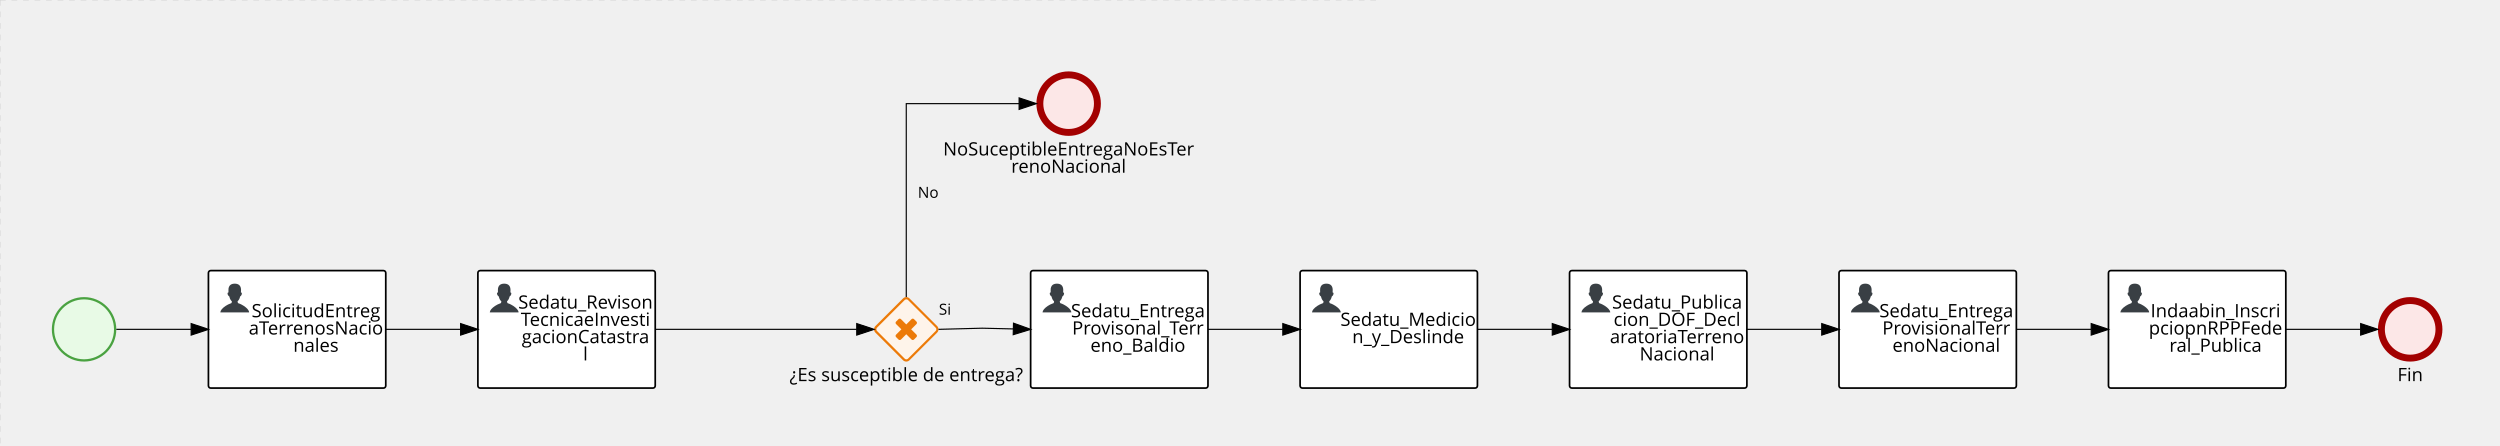
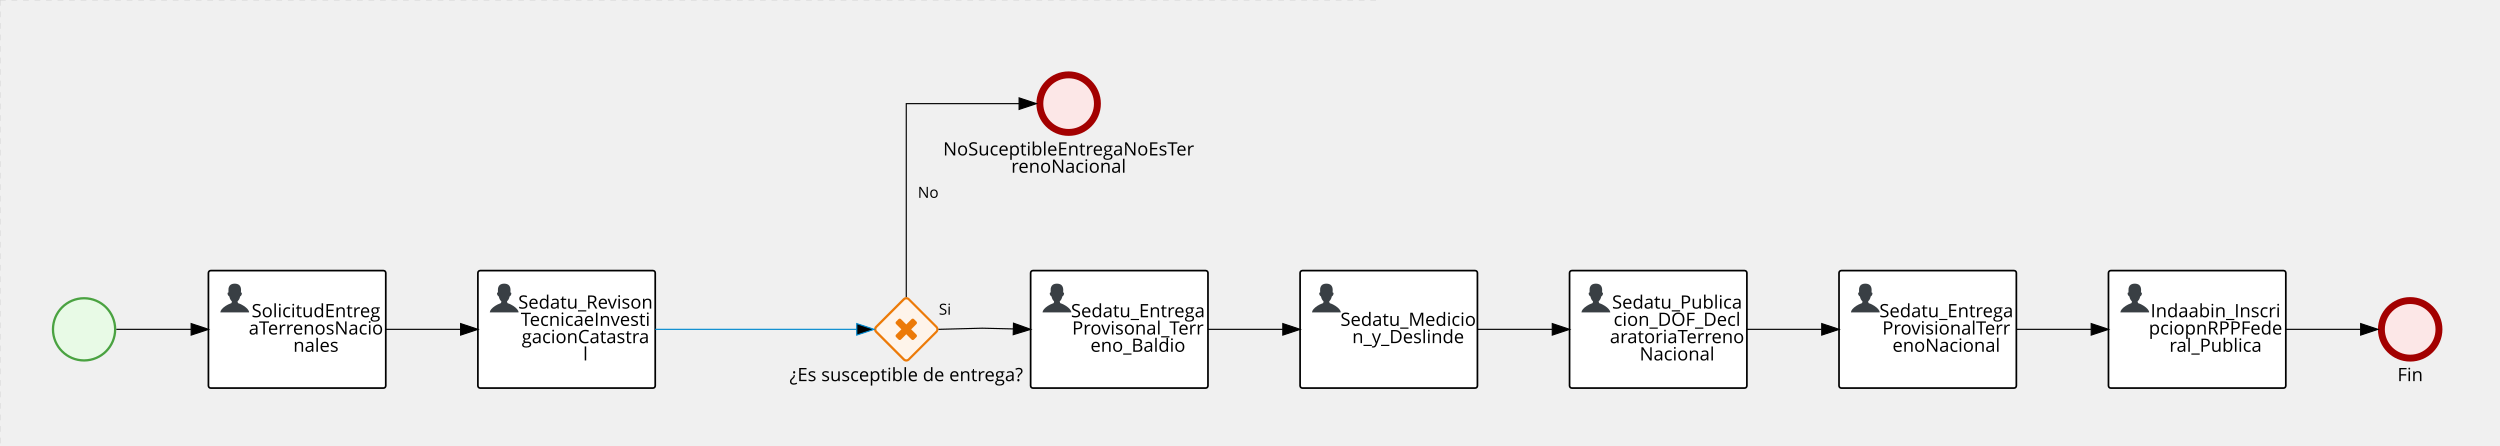
<svg xmlns="http://www.w3.org/2000/svg" version="1.1" width="2171" height="387" viewBox="0 0 2171 387">
  <defs />
  <g transform="matrix(1,0,0,1,0,0)">
    <g>
      <g>
        <g>
          <path fill="none" stroke="#d3d3d3" paint-order="fill stroke markers" d=" M 0 0 L 1200 0" stroke-miterlimit="10" stroke-opacity="0.8" stroke-dasharray="5" />
        </g>
        <g>
          <path fill="none" stroke="#d3d3d3" paint-order="fill stroke markers" d=" M 0 0 L 0 800" stroke-miterlimit="10" stroke-opacity="0.8" stroke-dasharray="5" />
        </g>
      </g>
      <g id="_8FF0A43F-6382-45C9-BA72-5A724DCAC5A2" bpmn2nodeid="_8FF0A43F-6382-45C9-BA72-5A724DCAC5A2" transform="matrix(1,0,0,1,1363,235)">
        <g>
          <path fill="none" stroke="none" />
        </g>
        <g transform="matrix(1,0,0,1,0,0)">
          <path fill="#ffffff" stroke="none" id="_8FF0A43F-6382-45C9-BA72-5A724DCAC5A2?shapeType=BACKGROUND" paint-order="stroke fill markers" d=" M 2 0 L 152 0 L 152 0 A 2 2 0 0 1 154 2 L 154 100 L 154 100 A 2 2 0 0 1 152 102 L 2 102 L 2 102 A 2 2 0 0 1 0 100 L 0 2 L 0 2 A 2 2 0 0 1 2 0 Z" />
        </g>
        <g transform="matrix(1,0,0,1,0,0)">
          <path fill="none" stroke="#000000" id="_8FF0A43F-6382-45C9-BA72-5A724DCAC5A2?shapeType=BORDER&amp;renderType=STROKE" paint-order="fill stroke markers" d=" M 2 0 L 152 0 L 152 0 A 2 2 0 0 1 154 2 L 154 100 L 154 100 A 2 2 0 0 1 152 102 L 2 102 L 2 102 A 2 2 0 0 1 0 100 L 0 2 L 0 2 A 2 2 0 0 1 2 0 Z" stroke-miterlimit="10" stroke-width="1.5" stroke-dasharray="" />
        </g>
        <g>
          <g transform="matrix(0.06,0,0,0.06,9.4,9.4)">
            <g transform="matrix(1,0,0,1,0,0)">
              <path fill="#393f44" stroke="none" id="_8FF0A43F-6382-45C9-BA72-5A724DCAC5A2_task__JrCX__gE2q" paint-order="stroke fill markers" d=" M 0 0 M 16 445.21 C 16 440.869 18.784 431.129 22.001 424.217 C 35.768 394.64 77.283 359.28 129 333.084 C 144.516 325.224 157.347 319.964 167.807 317.174 C 171.932 316.074 175.729 314.414 176.525 313.363 C 178.894 310.234 180.914 302.908 181.727 294.5 L 182.5 286.5 L 178.507 283.455 C 166.303 274.146 154.284 251.678 148.04 226.5 C 145.611 216.707 145.056 215.462 142.984 215.158 C 141.703 214.97 138.083 212.243 134.939 209.099 C 123.233 197.393 116.891 177.376 121.44 166.49 C 123.002 162.751 128.155 159.01 131.75 159.004 C 134.448 159 134.471 158.603 132.914 138.788 C 130.927 113.496 134.279 92.265 143.132 74.076 C 152.232 55.38 167.569 42.882 189.049 36.66 C 210.203 30.532 237.797 30.532 258.951 36.66 C 300.042 48.563 318.958 83.806 314.955 141 C 314.32 150.075 313.624 157.788 313.409 158.14 C 313.194 158.493 314.575 159.073 316.479 159.43 C 328.929 161.766 330.986 177.018 321.496 196.621 C 316.903 206.109 309.357 214.508 304.817 215.185 C 303.023 215.453 302.293 217.146 299.943 226.5 C 296.659 239.567 294.474 245.305 287.948 257.995 C 282.491 268.606 273.035 281.109 268.108 284.229 L 264.871 286.278 L 265.518 292.889 C 266.345 301.33 268.639 309.871 270.877 312.837 C 272.067 314.415 275.002 315.79 280.063 317.139 C 291.069 320.075 303.617 325.274 321 334.102 C 369.815 358.891 410.848 393.758 425.032 422.5 C 429.07 430.682 432 440.232 432 445.21 L 432 448 L 224 448 L 16 448 L 16 445.21 Z" />
            </g>
          </g>
        </g>
        <g transform="matrix(1,0,0,1,4.04,13.68)">
          <g transform="matrix(0.04,0,0,0.04,63.36,69.12)">
            <g transform="matrix(1,0,0,1,0,0)">
              <path fill="none" stroke="none" />
            </g>
            <g transform="matrix(1,0,0,1,0,0)">
              <path fill="none" stroke="none" />
            </g>
          </g>
        </g>
        <g transform="matrix(1,0,0,1,35,21)">
          <text fill="#000000" stroke="none" font-family="Open Sans" font-size="12pt" font-style="normal" font-weight="normal" text-decoration="normal" x="58.355" y="12" text-anchor="middle" dominant-baseline="alphabetic">Sedatu_Publica </text>
          <text fill="#000000" stroke="none" font-family="Open Sans" font-size="12pt" font-style="normal" font-weight="normal" text-decoration="normal" x="58.355" y="27" text-anchor="middle" dominant-baseline="alphabetic"> cion_DOF_Decl </text>
          <text fill="#000000" stroke="none" font-family="Open Sans" font-size="12pt" font-style="normal" font-weight="normal" text-decoration="normal" x="58.355" y="42" text-anchor="middle" dominant-baseline="alphabetic">aratoriaTerreno</text>
          <text fill="#000000" stroke="none" font-family="Open Sans" font-size="12pt" font-style="normal" font-weight="normal" text-decoration="normal" x="58.355" y="57" text-anchor="middle" dominant-baseline="alphabetic">      Nacional      </text>
        </g>
      </g>
      <g id="_F657E1F0-E25D-414C-A22B-355D2860B07C" bpmn2nodeid="_F657E1F0-E25D-414C-A22B-355D2860B07C" transform="matrix(1,0,0,1,900,62)">
        <g>
          <path fill="none" stroke="none" />
        </g>
        <g transform="matrix(0.125,0,0,0.125,0,0)">
          <g transform="matrix(1,0,0,1,0,0)">
            <path fill="#fce7e7" stroke="none" id="_F657E1F0-E25D-414C-A22B-355D2860B07C?shapeType=BACKGROUND" paint-order="stroke fill markers" d=" M 0 0 M 444 224 C 444 263.9 434.2 300.8 414.4 334.5 C 394.7 368.2 368 394.9 334.4 414.5 C 300.8 434.1 263.9 444 224 444 C 184.1 444 147.2 434.2 113.5 414.4 C 79.8 394.7 53.1 368 33.5 334.4 C 13.9 300.8 4 263.9 4 224 C 4 184.1 13.8 147.2 33.6 113.5 C 53.4 79.8 80.1 53.1 113.6 33.5 C 147.1 13.9 184.1 4 224 4 C 263.9 4 300.8 13.8 334.5 33.6 C 368.2 53.4 394.9 80.1 414.5 113.6 C 434.1 147.1 444 184.1 444 224 Z" />
          </g>
          <g>
            <g transform="matrix(1,0,0,1,0,0)">
              <g transform="matrix(1,0,0,1,0,0)">
                <path fill="#a30000" stroke="none" id="_F657E1F0-E25D-414C-A22B-355D2860B07C?shapeType=BORDER&amp;renderType=FILL" paint-order="stroke fill markers" d=" M 0 0 M 224 0 C 100.3 0 0 100.3 0 224 C 0 347.7 100.3 448 224 448 C 347.7 448 448 347.7 448 224 C 448 100.3 347.7 0 224 0 Z M 0 0 M 224 400 C 126.8 400 48 321.2 48 224 C 48 126.8 126.8 48 224 48 C 321.2 48 400 126.8 400 224 C 400 321.2 321.2 400 224 400 Z" />
              </g>
            </g>
          </g>
        </g>
        <g transform="matrix(1,0,0,1,-80.98438,61)">
          <text fill="#000000" stroke="none" font-family="Open Sans" font-size="12pt" font-style="normal" font-weight="normal" text-decoration="normal" x="108.984" y="12" text-anchor="middle" dominant-baseline="alphabetic">NoSuceptibleEntregaNoEsTer</text>
          <text fill="#000000" stroke="none" font-family="Open Sans" font-size="12pt" font-style="normal" font-weight="normal" text-decoration="normal" x="108.984" y="27" text-anchor="middle" dominant-baseline="alphabetic">              renoNacional              </text>
        </g>
      </g>
      <g id="_2652C81C-3B0A-4F57-AE74-74FB26818996" bpmn2nodeid="_2652C81C-3B0A-4F57-AE74-74FB26818996" transform="matrix(1,0,0,1,1831,235)">
        <g>
          <path fill="none" stroke="none" />
        </g>
        <g transform="matrix(1,0,0,1,0,0)">
          <path fill="#ffffff" stroke="none" id="_2652C81C-3B0A-4F57-AE74-74FB26818996?shapeType=BACKGROUND" paint-order="stroke fill markers" d=" M 2 0 L 152 0 L 152 0 A 2 2 0 0 1 154 2 L 154 100 L 154 100 A 2 2 0 0 1 152 102 L 2 102 L 2 102 A 2 2 0 0 1 0 100 L 0 2 L 0 2 A 2 2 0 0 1 2 0 Z" />
        </g>
        <g transform="matrix(1,0,0,1,0,0)">
          <path fill="none" stroke="#000000" id="_2652C81C-3B0A-4F57-AE74-74FB26818996?shapeType=BORDER&amp;renderType=STROKE" paint-order="fill stroke markers" d=" M 2 0 L 152 0 L 152 0 A 2 2 0 0 1 154 2 L 154 100 L 154 100 A 2 2 0 0 1 152 102 L 2 102 L 2 102 A 2 2 0 0 1 0 100 L 0 2 L 0 2 A 2 2 0 0 1 2 0 Z" stroke-miterlimit="10" stroke-width="1.5" stroke-dasharray="" />
        </g>
        <g>
          <g transform="matrix(0.06,0,0,0.06,9.4,9.4)">
            <g transform="matrix(1,0,0,1,0,0)">
              <path fill="#393f44" stroke="none" id="_2652C81C-3B0A-4F57-AE74-74FB26818996_task__JrCX__gE2q" paint-order="stroke fill markers" d=" M 0 0 M 16 445.21 C 16 440.869 18.784 431.129 22.001 424.217 C 35.768 394.64 77.283 359.28 129 333.084 C 144.516 325.224 157.347 319.964 167.807 317.174 C 171.932 316.074 175.729 314.414 176.525 313.363 C 178.894 310.234 180.914 302.908 181.727 294.5 L 182.5 286.5 L 178.507 283.455 C 166.303 274.146 154.284 251.678 148.04 226.5 C 145.611 216.707 145.056 215.462 142.984 215.158 C 141.703 214.97 138.083 212.243 134.939 209.099 C 123.233 197.393 116.891 177.376 121.44 166.49 C 123.002 162.751 128.155 159.01 131.75 159.004 C 134.448 159 134.471 158.603 132.914 138.788 C 130.927 113.496 134.279 92.265 143.132 74.076 C 152.232 55.38 167.569 42.882 189.049 36.66 C 210.203 30.532 237.797 30.532 258.951 36.66 C 300.042 48.563 318.958 83.806 314.955 141 C 314.32 150.075 313.624 157.788 313.409 158.14 C 313.194 158.493 314.575 159.073 316.479 159.43 C 328.929 161.766 330.986 177.018 321.496 196.621 C 316.903 206.109 309.357 214.508 304.817 215.185 C 303.023 215.453 302.293 217.146 299.943 226.5 C 296.659 239.567 294.474 245.305 287.948 257.995 C 282.491 268.606 273.035 281.109 268.108 284.229 L 264.871 286.278 L 265.518 292.889 C 266.345 301.33 268.639 309.871 270.877 312.837 C 272.067 314.415 275.002 315.79 280.063 317.139 C 291.069 320.075 303.617 325.274 321 334.102 C 369.815 358.891 410.848 393.758 425.032 422.5 C 429.07 430.682 432 440.232 432 445.21 L 432 448 L 224 448 L 16 448 L 16 445.21 Z" />
            </g>
          </g>
        </g>
        <g transform="matrix(1,0,0,1,4.04,13.68)">
          <g transform="matrix(0.04,0,0,0.04,63.36,69.12)">
            <g transform="matrix(1,0,0,1,0,0)">
              <path fill="none" stroke="none" />
            </g>
            <g transform="matrix(1,0,0,1,0,0)">
              <path fill="none" stroke="none" />
            </g>
          </g>
        </g>
        <g transform="matrix(1,0,0,1,35,28.5)">
          <text fill="#000000" stroke="none" font-family="Open Sans" font-size="12pt" font-style="normal" font-weight="normal" text-decoration="normal" x="57.965" y="12" text-anchor="middle" dominant-baseline="alphabetic">Indaabin_Inscri </text>
          <text fill="#000000" stroke="none" font-family="Open Sans" font-size="12pt" font-style="normal" font-weight="normal" text-decoration="normal" x="57.965" y="27" text-anchor="middle" dominant-baseline="alphabetic">pciopnRPPFede</text>
          <text fill="#000000" stroke="none" font-family="Open Sans" font-size="12pt" font-style="normal" font-weight="normal" text-decoration="normal" x="57.965" y="42" text-anchor="middle" dominant-baseline="alphabetic">    ral_Publica     </text>
        </g>
      </g>
      <g id="_5F080FB6-3F86-4CF3-AA23-848221DFFB02" bpmn2nodeid="_5F080FB6-3F86-4CF3-AA23-848221DFFB02" transform="matrix(1,0,0,1,2065,258)">
        <g>
          <path fill="none" stroke="none" />
        </g>
        <g transform="matrix(0.125,0,0,0.125,0,0)">
          <g transform="matrix(1,0,0,1,0,0)">
            <path fill="#fce7e7" stroke="none" id="_5F080FB6-3F86-4CF3-AA23-848221DFFB02?shapeType=BACKGROUND" paint-order="stroke fill markers" d=" M 0 0 M 444 224 C 444 263.9 434.2 300.8 414.4 334.5 C 394.7 368.2 368 394.9 334.4 414.5 C 300.8 434.1 263.9 444 224 444 C 184.1 444 147.2 434.2 113.5 414.4 C 79.8 394.7 53.1 368 33.5 334.4 C 13.9 300.8 4 263.9 4 224 C 4 184.1 13.8 147.2 33.6 113.5 C 53.4 79.8 80.1 53.1 113.6 33.5 C 147.1 13.9 184.1 4 224 4 C 263.9 4 300.8 13.8 334.5 33.6 C 368.2 53.4 394.9 80.1 414.5 113.6 C 434.1 147.1 444 184.1 444 224 Z" />
          </g>
          <g>
            <g transform="matrix(1,0,0,1,0,0)">
              <g transform="matrix(1,0,0,1,0,0)">
                <path fill="#a30000" stroke="none" id="_5F080FB6-3F86-4CF3-AA23-848221DFFB02?shapeType=BORDER&amp;renderType=FILL" paint-order="stroke fill markers" d=" M 0 0 M 224 0 C 100.3 0 0 100.3 0 224 C 0 347.7 100.3 448 224 448 C 347.7 448 448 347.7 448 224 C 448 100.3 347.7 0 224 0 Z M 0 0 M 224 400 C 126.8 400 48 321.2 48 224 C 48 126.8 126.8 48 224 48 C 321.2 48 400 126.8 400 224 C 400 321.2 321.2 400 224 400 Z" />
              </g>
            </g>
          </g>
        </g>
        <g transform="matrix(1,0,0,1,16.9375,61)">
          <text fill="#000000" stroke="none" font-family="Open Sans" font-size="12pt" font-style="normal" font-weight="normal" text-decoration="normal" x="11.062" y="12" text-anchor="middle" dominant-baseline="alphabetic">Fin</text>
        </g>
      </g>
      <g id="_A2AA6A26-D961-4B0E-9096-768F3CEE48E3" bpmn2nodeid="_A2AA6A26-D961-4B0E-9096-768F3CEE48E3" transform="matrix(1,0,0,1,415,235)">
        <g>
          <path fill="none" stroke="none" />
        </g>
        <g transform="matrix(1,0,0,1,0,0)">
          <path fill="#ffffff" stroke="none" id="_A2AA6A26-D961-4B0E-9096-768F3CEE48E3?shapeType=BACKGROUND" paint-order="stroke fill markers" d=" M 2 0 L 152 0 L 152 0 A 2 2 0 0 1 154 2 L 154 100 L 154 100 A 2 2 0 0 1 152 102 L 2 102 L 2 102 A 2 2 0 0 1 0 100 L 0 2 L 0 2 A 2 2 0 0 1 2 0 Z" />
        </g>
        <g transform="matrix(1,0,0,1,0,0)">
          <path fill="none" stroke="#000000" id="_A2AA6A26-D961-4B0E-9096-768F3CEE48E3?shapeType=BORDER&amp;renderType=STROKE" paint-order="fill stroke markers" d=" M 2 0 L 152 0 L 152 0 A 2 2 0 0 1 154 2 L 154 100 L 154 100 A 2 2 0 0 1 152 102 L 2 102 L 2 102 A 2 2 0 0 1 0 100 L 0 2 L 0 2 A 2 2 0 0 1 2 0 Z" stroke-miterlimit="10" stroke-width="1.5" stroke-dasharray="" />
        </g>
        <g>
          <g transform="matrix(0.06,0,0,0.06,9.4,9.4)">
            <g transform="matrix(1,0,0,1,0,0)">
              <path fill="#393f44" stroke="none" id="_A2AA6A26-D961-4B0E-9096-768F3CEE48E3_task__JrCX__gE2q" paint-order="stroke fill markers" d=" M 0 0 M 16 445.21 C 16 440.869 18.784 431.129 22.001 424.217 C 35.768 394.64 77.283 359.28 129 333.084 C 144.516 325.224 157.347 319.964 167.807 317.174 C 171.932 316.074 175.729 314.414 176.525 313.363 C 178.894 310.234 180.914 302.908 181.727 294.5 L 182.5 286.5 L 178.507 283.455 C 166.303 274.146 154.284 251.678 148.04 226.5 C 145.611 216.707 145.056 215.462 142.984 215.158 C 141.703 214.97 138.083 212.243 134.939 209.099 C 123.233 197.393 116.891 177.376 121.44 166.49 C 123.002 162.751 128.155 159.01 131.75 159.004 C 134.448 159 134.471 158.603 132.914 138.788 C 130.927 113.496 134.279 92.265 143.132 74.076 C 152.232 55.38 167.569 42.882 189.049 36.66 C 210.203 30.532 237.797 30.532 258.951 36.66 C 300.042 48.563 318.958 83.806 314.955 141 C 314.32 150.075 313.624 157.788 313.409 158.14 C 313.194 158.493 314.575 159.073 316.479 159.43 C 328.929 161.766 330.986 177.018 321.496 196.621 C 316.903 206.109 309.357 214.508 304.817 215.185 C 303.023 215.453 302.293 217.146 299.943 226.5 C 296.659 239.567 294.474 245.305 287.948 257.995 C 282.491 268.606 273.035 281.109 268.108 284.229 L 264.871 286.278 L 265.518 292.889 C 266.345 301.33 268.639 309.871 270.877 312.837 C 272.067 314.415 275.002 315.79 280.063 317.139 C 291.069 320.075 303.617 325.274 321 334.102 C 369.815 358.891 410.848 393.758 425.032 422.5 C 429.07 430.682 432 440.232 432 445.21 L 432 448 L 224 448 L 16 448 L 16 445.21 Z" />
            </g>
          </g>
        </g>
        <g transform="matrix(1,0,0,1,4.04,13.68)">
          <g transform="matrix(0.04,0,0,0.04,63.36,69.12)">
            <g transform="matrix(1,0,0,1,0,0)">
              <path fill="none" stroke="none" />
            </g>
            <g transform="matrix(1,0,0,1,0,0)">
              <path fill="none" stroke="none" />
            </g>
          </g>
        </g>
        <g transform="matrix(1,0,0,1,35,21)">
          <text fill="#000000" stroke="none" font-family="Open Sans" font-size="12pt" font-style="normal" font-weight="normal" text-decoration="normal" x="58.414" y="12" text-anchor="middle" dominant-baseline="alphabetic">Sedatu_Revison</text>
          <text fill="#000000" stroke="none" font-family="Open Sans" font-size="12pt" font-style="normal" font-weight="normal" text-decoration="normal" x="58.414" y="27" text-anchor="middle" dominant-baseline="alphabetic">TecnicaeInvesti </text>
          <text fill="#000000" stroke="none" font-family="Open Sans" font-size="12pt" font-style="normal" font-weight="normal" text-decoration="normal" x="58.414" y="42" text-anchor="middle" dominant-baseline="alphabetic">gacionCatastra </text>
          <text fill="#000000" stroke="none" font-family="Open Sans" font-size="12pt" font-style="normal" font-weight="normal" text-decoration="normal" x="58.414" y="57" text-anchor="middle" dominant-baseline="alphabetic">             l              </text>
        </g>
      </g>
      <g id="_B5F4F070-4E8F-462E-9679-84021734B52C" bpmn2nodeid="_B5F4F070-4E8F-462E-9679-84021734B52C" transform="matrix(1,0,0,1,895,235)">
        <g>
          <path fill="none" stroke="none" />
        </g>
        <g transform="matrix(1,0,0,1,0,0)">
          <path fill="#ffffff" stroke="none" id="_B5F4F070-4E8F-462E-9679-84021734B52C?shapeType=BACKGROUND" paint-order="stroke fill markers" d=" M 2 0 L 152 0 L 152 0 A 2 2 0 0 1 154 2 L 154 100 L 154 100 A 2 2 0 0 1 152 102 L 2 102 L 2 102 A 2 2 0 0 1 0 100 L 0 2 L 0 2 A 2 2 0 0 1 2 0 Z" />
        </g>
        <g transform="matrix(1,0,0,1,0,0)">
          <path fill="none" stroke="#000000" id="_B5F4F070-4E8F-462E-9679-84021734B52C?shapeType=BORDER&amp;renderType=STROKE" paint-order="fill stroke markers" d=" M 2 0 L 152 0 L 152 0 A 2 2 0 0 1 154 2 L 154 100 L 154 100 A 2 2 0 0 1 152 102 L 2 102 L 2 102 A 2 2 0 0 1 0 100 L 0 2 L 0 2 A 2 2 0 0 1 2 0 Z" stroke-miterlimit="10" stroke-width="1.5" stroke-dasharray="" />
        </g>
        <g>
          <g transform="matrix(0.06,0,0,0.06,9.4,9.4)">
            <g transform="matrix(1,0,0,1,0,0)">
              <path fill="#393f44" stroke="none" id="_B5F4F070-4E8F-462E-9679-84021734B52C_task__JrCX__gE2q" paint-order="stroke fill markers" d=" M 0 0 M 16 445.21 C 16 440.869 18.784 431.129 22.001 424.217 C 35.768 394.64 77.283 359.28 129 333.084 C 144.516 325.224 157.347 319.964 167.807 317.174 C 171.932 316.074 175.729 314.414 176.525 313.363 C 178.894 310.234 180.914 302.908 181.727 294.5 L 182.5 286.5 L 178.507 283.455 C 166.303 274.146 154.284 251.678 148.04 226.5 C 145.611 216.707 145.056 215.462 142.984 215.158 C 141.703 214.97 138.083 212.243 134.939 209.099 C 123.233 197.393 116.891 177.376 121.44 166.49 C 123.002 162.751 128.155 159.01 131.75 159.004 C 134.448 159 134.471 158.603 132.914 138.788 C 130.927 113.496 134.279 92.265 143.132 74.076 C 152.232 55.38 167.569 42.882 189.049 36.66 C 210.203 30.532 237.797 30.532 258.951 36.66 C 300.042 48.563 318.958 83.806 314.955 141 C 314.32 150.075 313.624 157.788 313.409 158.14 C 313.194 158.493 314.575 159.073 316.479 159.43 C 328.929 161.766 330.986 177.018 321.496 196.621 C 316.903 206.109 309.357 214.508 304.817 215.185 C 303.023 215.453 302.293 217.146 299.943 226.5 C 296.659 239.567 294.474 245.305 287.948 257.995 C 282.491 268.606 273.035 281.109 268.108 284.229 L 264.871 286.278 L 265.518 292.889 C 266.345 301.33 268.639 309.871 270.877 312.837 C 272.067 314.415 275.002 315.79 280.063 317.139 C 291.069 320.075 303.617 325.274 321 334.102 C 369.815 358.891 410.848 393.758 425.032 422.5 C 429.07 430.682 432 440.232 432 445.21 L 432 448 L 224 448 L 16 448 L 16 445.21 Z" />
            </g>
          </g>
        </g>
        <g transform="matrix(1,0,0,1,4.04,13.68)">
          <g transform="matrix(0.04,0,0,0.04,63.36,69.12)">
            <g transform="matrix(1,0,0,1,0,0)">
              <path fill="none" stroke="none" />
            </g>
            <g transform="matrix(1,0,0,1,0,0)">
              <path fill="none" stroke="none" />
            </g>
          </g>
        </g>
        <g transform="matrix(1,0,0,1,35,28.5)">
          <text fill="#000000" stroke="none" font-family="Open Sans" font-size="12pt" font-style="normal" font-weight="normal" text-decoration="normal" x="58.16" y="12" text-anchor="middle" dominant-baseline="alphabetic">Sedatu_Entrega</text>
          <text fill="#000000" stroke="none" font-family="Open Sans" font-size="12pt" font-style="normal" font-weight="normal" text-decoration="normal" x="58.16" y="27" text-anchor="middle" dominant-baseline="alphabetic">Provisonal_Terr</text>
          <text fill="#000000" stroke="none" font-family="Open Sans" font-size="12pt" font-style="normal" font-weight="normal" text-decoration="normal" x="58.16" y="42" text-anchor="middle" dominant-baseline="alphabetic">    eno_Baldio    </text>
        </g>
      </g>
      <g id="_BD1D2AF8-A295-4450-887F-DDDDDC207F2A" bpmn2nodeid="_BD1D2AF8-A295-4450-887F-DDDDDC207F2A" transform="matrix(1,0,0,1,45,258)">
        <g>
          <path fill="none" stroke="none" />
        </g>
        <g transform="matrix(0.125,0,0,0.125,0,0)">
          <g transform="matrix(1,0,0,1,0,0)">
            <path fill="#e8fae6" stroke="none" id="_BD1D2AF8-A295-4450-887F-DDDDDC207F2A?shapeType=BACKGROUND" paint-order="stroke fill markers" d=" M 0 0 M 444 224 C 444 263.9 434.2 300.8 414.4 334.5 C 394.7 368.2 368 394.9 334.4 414.5 C 300.8 434.1 263.9 444 224 444 C 184.1 444 147.2 434.2 113.5 414.4 C 79.8 394.7 53.1 368 33.5 334.4 C 13.9 300.8 4 263.9 4 224 C 4 184.1 13.8 147.2 33.6 113.5 C 53.4 79.8 80.1 53.1 113.6 33.5 C 147.1 13.9 184.1 4 224 4 C 263.9 4 300.8 13.8 334.5 33.6 C 368.2 53.4 394.9 80.1 414.5 113.6 C 434.1 147.1 444 184.1 444 224 Z" />
          </g>
          <g>
            <g transform="matrix(1,0,0,1,0,0)">
              <g transform="matrix(1,0,0,1,0,0)">
                <path fill="#4aa241" stroke="none" id="_BD1D2AF8-A295-4450-887F-DDDDDC207F2A?shapeType=BORDER&amp;renderType=FILL" paint-order="stroke fill markers" d=" M 0 0 M 224 0 C 100.3 0 0 100.3 0 224 C 0 347.7 100.3 448 224 448 C 347.7 448 448 347.7 448 224 C 448 100.3 347.7 0 224 0 Z M 0 0 M 224 432 C 109.1 432 16 338.9 16 224 C 16 109.1 109.1 16 224 16 C 338.9 16 432 109.1 432 224 C 432 338.9 338.9 432 224 432 Z" />
              </g>
            </g>
          </g>
        </g>
        <g transform="matrix(1,0,0,1,28,61)" />
      </g>
      <g id="_E7CACB29-BD10-435C-A16A-18ADB375356E" bpmn2nodeid="_E7CACB29-BD10-435C-A16A-18ADB375356E" transform="matrix(1,0,0,1,1129,235)">
        <g>
          <path fill="none" stroke="none" />
        </g>
        <g transform="matrix(1,0,0,1,0,0)">
          <path fill="#ffffff" stroke="none" id="_E7CACB29-BD10-435C-A16A-18ADB375356E?shapeType=BACKGROUND" paint-order="stroke fill markers" d=" M 2 0 L 152 0 L 152 0 A 2 2 0 0 1 154 2 L 154 100 L 154 100 A 2 2 0 0 1 152 102 L 2 102 L 2 102 A 2 2 0 0 1 0 100 L 0 2 L 0 2 A 2 2 0 0 1 2 0 Z" />
        </g>
        <g transform="matrix(1,0,0,1,0,0)">
          <path fill="none" stroke="#000000" id="_E7CACB29-BD10-435C-A16A-18ADB375356E?shapeType=BORDER&amp;renderType=STROKE" paint-order="fill stroke markers" d=" M 2 0 L 152 0 L 152 0 A 2 2 0 0 1 154 2 L 154 100 L 154 100 A 2 2 0 0 1 152 102 L 2 102 L 2 102 A 2 2 0 0 1 0 100 L 0 2 L 0 2 A 2 2 0 0 1 2 0 Z" stroke-miterlimit="10" stroke-width="1.5" stroke-dasharray="" />
        </g>
        <g>
          <g transform="matrix(0.06,0,0,0.06,9.4,9.4)">
            <g transform="matrix(1,0,0,1,0,0)">
              <path fill="#393f44" stroke="none" id="_E7CACB29-BD10-435C-A16A-18ADB375356E_task__JrCX__gE2q" paint-order="stroke fill markers" d=" M 0 0 M 16 445.21 C 16 440.869 18.784 431.129 22.001 424.217 C 35.768 394.64 77.283 359.28 129 333.084 C 144.516 325.224 157.347 319.964 167.807 317.174 C 171.932 316.074 175.729 314.414 176.525 313.363 C 178.894 310.234 180.914 302.908 181.727 294.5 L 182.5 286.5 L 178.507 283.455 C 166.303 274.146 154.284 251.678 148.04 226.5 C 145.611 216.707 145.056 215.462 142.984 215.158 C 141.703 214.97 138.083 212.243 134.939 209.099 C 123.233 197.393 116.891 177.376 121.44 166.49 C 123.002 162.751 128.155 159.01 131.75 159.004 C 134.448 159 134.471 158.603 132.914 138.788 C 130.927 113.496 134.279 92.265 143.132 74.076 C 152.232 55.38 167.569 42.882 189.049 36.66 C 210.203 30.532 237.797 30.532 258.951 36.66 C 300.042 48.563 318.958 83.806 314.955 141 C 314.32 150.075 313.624 157.788 313.409 158.14 C 313.194 158.493 314.575 159.073 316.479 159.43 C 328.929 161.766 330.986 177.018 321.496 196.621 C 316.903 206.109 309.357 214.508 304.817 215.185 C 303.023 215.453 302.293 217.146 299.943 226.5 C 296.659 239.567 294.474 245.305 287.948 257.995 C 282.491 268.606 273.035 281.109 268.108 284.229 L 264.871 286.278 L 265.518 292.889 C 266.345 301.33 268.639 309.871 270.877 312.837 C 272.067 314.415 275.002 315.79 280.063 317.139 C 291.069 320.075 303.617 325.274 321 334.102 C 369.815 358.891 410.848 393.758 425.032 422.5 C 429.07 430.682 432 440.232 432 445.21 L 432 448 L 224 448 L 16 448 L 16 445.21 Z" />
            </g>
          </g>
        </g>
        <g transform="matrix(1,0,0,1,4.04,13.68)">
          <g transform="matrix(0.04,0,0,0.04,63.36,69.12)">
            <g transform="matrix(1,0,0,1,0,0)">
              <path fill="none" stroke="none" />
            </g>
            <g transform="matrix(1,0,0,1,0,0)">
              <path fill="none" stroke="none" />
            </g>
          </g>
        </g>
        <g transform="matrix(1,0,0,1,35,36)">
          <text fill="#000000" stroke="none" font-family="Open Sans" font-size="12pt" font-style="normal" font-weight="normal" text-decoration="normal" x="58.852" y="12" text-anchor="middle" dominant-baseline="alphabetic">Sedatu_Medicio</text>
          <text fill="#000000" stroke="none" font-family="Open Sans" font-size="12pt" font-style="normal" font-weight="normal" text-decoration="normal" x="58.852" y="27" text-anchor="middle" dominant-baseline="alphabetic">  n_y_Deslinde   </text>
        </g>
      </g>
      <g id="_46555990-BA23-4DF4-93FD-519519213578" bpmn2nodeid="_46555990-BA23-4DF4-93FD-519519213578" transform="matrix(1,0,0,1,1597,235)">
        <g>
          <path fill="none" stroke="none" />
        </g>
        <g transform="matrix(1,0,0,1,0,0)">
          <path fill="#ffffff" stroke="none" id="_46555990-BA23-4DF4-93FD-519519213578?shapeType=BACKGROUND" paint-order="stroke fill markers" d=" M 2 0 L 152 0 L 152 0 A 2 2 0 0 1 154 2 L 154 100 L 154 100 A 2 2 0 0 1 152 102 L 2 102 L 2 102 A 2 2 0 0 1 0 100 L 0 2 L 0 2 A 2 2 0 0 1 2 0 Z" />
        </g>
        <g transform="matrix(1,0,0,1,0,0)">
          <path fill="none" stroke="#000000" id="_46555990-BA23-4DF4-93FD-519519213578?shapeType=BORDER&amp;renderType=STROKE" paint-order="fill stroke markers" d=" M 2 0 L 152 0 L 152 0 A 2 2 0 0 1 154 2 L 154 100 L 154 100 A 2 2 0 0 1 152 102 L 2 102 L 2 102 A 2 2 0 0 1 0 100 L 0 2 L 0 2 A 2 2 0 0 1 2 0 Z" stroke-miterlimit="10" stroke-width="1.5" stroke-dasharray="" />
        </g>
        <g>
          <g transform="matrix(0.06,0,0,0.06,9.4,9.4)">
            <g transform="matrix(1,0,0,1,0,0)">
              <path fill="#393f44" stroke="none" id="_46555990-BA23-4DF4-93FD-519519213578_task__JrCX__gE2q" paint-order="stroke fill markers" d=" M 0 0 M 16 445.21 C 16 440.869 18.784 431.129 22.001 424.217 C 35.768 394.64 77.283 359.28 129 333.084 C 144.516 325.224 157.347 319.964 167.807 317.174 C 171.932 316.074 175.729 314.414 176.525 313.363 C 178.894 310.234 180.914 302.908 181.727 294.5 L 182.5 286.5 L 178.507 283.455 C 166.303 274.146 154.284 251.678 148.04 226.5 C 145.611 216.707 145.056 215.462 142.984 215.158 C 141.703 214.97 138.083 212.243 134.939 209.099 C 123.233 197.393 116.891 177.376 121.44 166.49 C 123.002 162.751 128.155 159.01 131.75 159.004 C 134.448 159 134.471 158.603 132.914 138.788 C 130.927 113.496 134.279 92.265 143.132 74.076 C 152.232 55.38 167.569 42.882 189.049 36.66 C 210.203 30.532 237.797 30.532 258.951 36.66 C 300.042 48.563 318.958 83.806 314.955 141 C 314.32 150.075 313.624 157.788 313.409 158.14 C 313.194 158.493 314.575 159.073 316.479 159.43 C 328.929 161.766 330.986 177.018 321.496 196.621 C 316.903 206.109 309.357 214.508 304.817 215.185 C 303.023 215.453 302.293 217.146 299.943 226.5 C 296.659 239.567 294.474 245.305 287.948 257.995 C 282.491 268.606 273.035 281.109 268.108 284.229 L 264.871 286.278 L 265.518 292.889 C 266.345 301.33 268.639 309.871 270.877 312.837 C 272.067 314.415 275.002 315.79 280.063 317.139 C 291.069 320.075 303.617 325.274 321 334.102 C 369.815 358.891 410.848 393.758 425.032 422.5 C 429.07 430.682 432 440.232 432 445.21 L 432 448 L 224 448 L 16 448 L 16 445.21 Z" />
            </g>
          </g>
        </g>
        <g transform="matrix(1,0,0,1,4.04,13.68)">
          <g transform="matrix(0.04,0,0,0.04,63.36,69.12)">
            <g transform="matrix(1,0,0,1,0,0)">
              <path fill="none" stroke="none" />
            </g>
            <g transform="matrix(1,0,0,1,0,0)">
              <path fill="none" stroke="none" />
            </g>
          </g>
        </g>
        <g transform="matrix(1,0,0,1,35,28.5)">
          <text fill="#000000" stroke="none" font-family="Open Sans" font-size="12pt" font-style="normal" font-weight="normal" text-decoration="normal" x="58.16" y="12" text-anchor="middle" dominant-baseline="alphabetic">Sedatu_Entrega</text>
          <text fill="#000000" stroke="none" font-family="Open Sans" font-size="12pt" font-style="normal" font-weight="normal" text-decoration="normal" x="58.16" y="27" text-anchor="middle" dominant-baseline="alphabetic">ProvisionalTerr </text>
          <text fill="#000000" stroke="none" font-family="Open Sans" font-size="12pt" font-style="normal" font-weight="normal" text-decoration="normal" x="58.16" y="42" text-anchor="middle" dominant-baseline="alphabetic">  enoNacional   </text>
        </g>
      </g>
      <g id="_C1A7E222-AB9D-4696-9E21-A1FD12459640" bpmn2nodeid="_C1A7E222-AB9D-4696-9E21-A1FD12459640" transform="matrix(1,0,0,1,181,235)">
        <g>
          <path fill="none" stroke="none" />
        </g>
        <g transform="matrix(1,0,0,1,0,0)">
          <path fill="#ffffff" stroke="none" id="_C1A7E222-AB9D-4696-9E21-A1FD12459640?shapeType=BACKGROUND" paint-order="stroke fill markers" d=" M 2 0 L 152 0 L 152 0 A 2 2 0 0 1 154 2 L 154 100 L 154 100 A 2 2 0 0 1 152 102 L 2 102 L 2 102 A 2 2 0 0 1 0 100 L 0 2 L 0 2 A 2 2 0 0 1 2 0 Z" />
        </g>
        <g transform="matrix(1,0,0,1,0,0)">
          <path fill="none" stroke="#000000" id="_C1A7E222-AB9D-4696-9E21-A1FD12459640?shapeType=BORDER&amp;renderType=STROKE" paint-order="fill stroke markers" d=" M 2 0 L 152 0 L 152 0 A 2 2 0 0 1 154 2 L 154 100 L 154 100 A 2 2 0 0 1 152 102 L 2 102 L 2 102 A 2 2 0 0 1 0 100 L 0 2 L 0 2 A 2 2 0 0 1 2 0 Z" stroke-miterlimit="10" stroke-width="1.5" stroke-dasharray="" />
        </g>
        <g>
          <g transform="matrix(0.06,0,0,0.06,9.4,9.4)">
            <g transform="matrix(1,0,0,1,0,0)">
              <path fill="#393f44" stroke="none" id="_C1A7E222-AB9D-4696-9E21-A1FD12459640_task__JrCX__gE2q" paint-order="stroke fill markers" d=" M 0 0 M 16 445.21 C 16 440.869 18.784 431.129 22.001 424.217 C 35.768 394.64 77.283 359.28 129 333.084 C 144.516 325.224 157.347 319.964 167.807 317.174 C 171.932 316.074 175.729 314.414 176.525 313.363 C 178.894 310.234 180.914 302.908 181.727 294.5 L 182.5 286.5 L 178.507 283.455 C 166.303 274.146 154.284 251.678 148.04 226.5 C 145.611 216.707 145.056 215.462 142.984 215.158 C 141.703 214.97 138.083 212.243 134.939 209.099 C 123.233 197.393 116.891 177.376 121.44 166.49 C 123.002 162.751 128.155 159.01 131.75 159.004 C 134.448 159 134.471 158.603 132.914 138.788 C 130.927 113.496 134.279 92.265 143.132 74.076 C 152.232 55.38 167.569 42.882 189.049 36.66 C 210.203 30.532 237.797 30.532 258.951 36.66 C 300.042 48.563 318.958 83.806 314.955 141 C 314.32 150.075 313.624 157.788 313.409 158.14 C 313.194 158.493 314.575 159.073 316.479 159.43 C 328.929 161.766 330.986 177.018 321.496 196.621 C 316.903 206.109 309.357 214.508 304.817 215.185 C 303.023 215.453 302.293 217.146 299.943 226.5 C 296.659 239.567 294.474 245.305 287.948 257.995 C 282.491 268.606 273.035 281.109 268.108 284.229 L 264.871 286.278 L 265.518 292.889 C 266.345 301.33 268.639 309.871 270.877 312.837 C 272.067 314.415 275.002 315.79 280.063 317.139 C 291.069 320.075 303.617 325.274 321 334.102 C 369.815 358.891 410.848 393.758 425.032 422.5 C 429.07 430.682 432 440.232 432 445.21 L 432 448 L 224 448 L 16 448 L 16 445.21 Z" />
            </g>
          </g>
        </g>
        <g transform="matrix(1,0,0,1,4.04,13.68)">
          <g transform="matrix(0.04,0,0,0.04,63.36,69.12)">
            <g transform="matrix(1,0,0,1,0,0)">
              <path fill="none" stroke="none" />
            </g>
            <g transform="matrix(1,0,0,1,0,0)">
              <path fill="none" stroke="none" />
            </g>
          </g>
        </g>
        <g transform="matrix(1,0,0,1,35,28.5)">
          <text fill="#000000" stroke="none" font-family="Open Sans" font-size="12pt" font-style="normal" font-weight="normal" text-decoration="normal" x="58.367" y="12" text-anchor="middle" dominant-baseline="alphabetic">SolicitudEntreg </text>
          <text fill="#000000" stroke="none" font-family="Open Sans" font-size="12pt" font-style="normal" font-weight="normal" text-decoration="normal" x="58.367" y="27" text-anchor="middle" dominant-baseline="alphabetic">aTerrenosNacio</text>
          <text fill="#000000" stroke="none" font-family="Open Sans" font-size="12pt" font-style="normal" font-weight="normal" text-decoration="normal" x="58.367" y="42" text-anchor="middle" dominant-baseline="alphabetic">         nales          </text>
        </g>
      </g>
      <g id="_4F758E74-10E8-4F3E-A1BE-51618BF79261" bpmn2nodeid="_4F758E74-10E8-4F3E-A1BE-51618BF79261">
        <g>
          <path fill="none" stroke="#000000" paint-order="fill stroke markers" d=" M 101 286 L 166 286" stroke-miterlimit="10" stroke-dasharray="" />
        </g>
        <g transform="matrix(1,0,0,1,101,286)" />
        <g transform="matrix(6.123233995736766e-17,1,-1,6.123233995736766e-17,181,281)">
          <path fill="#000000" stroke="#000000" paint-order="fill stroke markers" d=" M 10 15 L 0 15 L 5 0 Z" stroke-miterlimit="10" stroke-dasharray="" />
        </g>
        <g transform="matrix(1,0,0,1,101,276)" />
      </g>
      <g id="_257670AB-9712-44E4-BC0F-1A981BE80758" bpmn2nodeid="_257670AB-9712-44E4-BC0F-1A981BE80758">
        <g>
          <path fill="none" stroke="#000000" paint-order="fill stroke markers" d=" M 335 286 L 400 286" stroke-miterlimit="10" stroke-dasharray="" />
        </g>
        <g transform="matrix(1,0,0,1,335,286)" />
        <g transform="matrix(6.123233995736766e-17,1,-1,6.123233995736766e-17,415,281)">
          <path fill="#000000" stroke="#000000" paint-order="fill stroke markers" d=" M 10 15 L 0 15 L 5 0 Z" stroke-miterlimit="10" stroke-dasharray="" />
        </g>
        <g transform="matrix(1,0,0,1,335,276)" />
      </g>
      <g id="_AE5C3344-8FDD-4492-AB14-617A3BBB9AD2" bpmn2nodeid="_AE5C3344-8FDD-4492-AB14-617A3BBB9AD2">
        <g>
          <path fill="none" stroke="#000000" paint-order="fill stroke markers" d=" M 1049 286 L 1114 286" stroke-miterlimit="10" stroke-dasharray="" />
        </g>
        <g transform="matrix(1,0,0,1,1049,286)" />
        <g transform="matrix(6.123233995736766e-17,1,-1,6.123233995736766e-17,1129,281)">
          <path fill="#000000" stroke="#000000" paint-order="fill stroke markers" d=" M 10 15 L 0 15 L 5 0 Z" stroke-miterlimit="10" stroke-dasharray="" />
        </g>
        <g transform="matrix(1,0,0,1,1049,276)" />
      </g>
      <g id="_56CBB2CD-26D1-4CE8-B54A-29FD3BC16176" bpmn2nodeid="_56CBB2CD-26D1-4CE8-B54A-29FD3BC16176">
        <g>
          <path fill="none" stroke="#000000" paint-order="fill stroke markers" d=" M 1283 286 L 1348 286" stroke-miterlimit="10" stroke-dasharray="" />
        </g>
        <g transform="matrix(1,0,0,1,1283,286)" />
        <g transform="matrix(6.123233995736766e-17,1,-1,6.123233995736766e-17,1363,281)">
          <path fill="#000000" stroke="#000000" paint-order="fill stroke markers" d=" M 10 15 L 0 15 L 5 0 Z" stroke-miterlimit="10" stroke-dasharray="" />
        </g>
        <g transform="matrix(1,0,0,1,1283,276)" />
      </g>
      <g id="_9954FA6A-EFA4-4B48-A5A9-50F8D56FA501" bpmn2nodeid="_9954FA6A-EFA4-4B48-A5A9-50F8D56FA501">
        <g>
          <path fill="none" stroke="#000000" paint-order="fill stroke markers" d=" M 1517 286 L 1582 286" stroke-miterlimit="10" stroke-dasharray="" />
        </g>
        <g transform="matrix(1,0,0,1,1517,286)" />
        <g transform="matrix(6.123233995736766e-17,1,-1,6.123233995736766e-17,1597,281)">
          <path fill="#000000" stroke="#000000" paint-order="fill stroke markers" d=" M 10 15 L 0 15 L 5 0 Z" stroke-miterlimit="10" stroke-dasharray="" />
        </g>
        <g transform="matrix(1,0,0,1,1517,276)" />
      </g>
      <g id="_0AA0940E-70AF-49F8-8820-7DB1D77F245C" bpmn2nodeid="_0AA0940E-70AF-49F8-8820-7DB1D77F245C">
        <g>
          <path fill="none" stroke="#000000" paint-order="fill stroke markers" d=" M 1751 286 L 1816 286" stroke-miterlimit="10" stroke-dasharray="" />
        </g>
        <g transform="matrix(1,0,0,1,1751,286)" />
        <g transform="matrix(6.123233995736766e-17,1,-1,6.123233995736766e-17,1831,281)">
          <path fill="#000000" stroke="#000000" paint-order="fill stroke markers" d=" M 10 15 L 0 15 L 5 0 Z" stroke-miterlimit="10" stroke-dasharray="" />
        </g>
        <g transform="matrix(1,0,0,1,1751,276)" />
      </g>
      <g id="_A533F5F7-9F61-4E61-B9F8-3EC7A131E10C" bpmn2nodeid="_A533F5F7-9F61-4E61-B9F8-3EC7A131E10C">
        <g>
          <path fill="none" stroke="#000000" paint-order="fill stroke markers" d=" M 1985 286 L 2050 286" stroke-miterlimit="10" stroke-dasharray="" />
        </g>
        <g transform="matrix(1,0,0,1,1985,286)" />
        <g transform="matrix(6.123233995736766e-17,1,-1,6.123233995736766e-17,2065,281)">
          <path fill="#000000" stroke="#000000" paint-order="fill stroke markers" d=" M 10 15 L 0 15 L 5 0 Z" stroke-miterlimit="10" stroke-dasharray="" />
        </g>
        <g transform="matrix(1,0,0,1,1985,276)" />
      </g>
      <g transform="matrix(1,0,0,1,1363,235)" />
      <g transform="matrix(1,0,0,1,900,62)" />
      <g transform="matrix(1,0,0,1,1831,235)" />
      <g transform="matrix(1,0,0,1,2065,258)" />
      <g transform="matrix(1,0,0,1,415,235)" />
      <g transform="matrix(1,0,0,1,895,235)" />
      <g transform="matrix(1,0,0,1,45,258)" />
      <g transform="matrix(1,0,0,1,1129,235)" />
      <g transform="matrix(1,0,0,1,1597,235)" />
      <g transform="matrix(1,0,0,1,181,235)" />
      <g id="_67E6EC67-04C4-44F7-8063-492E1B0615BB" bpmn2nodeid="_67E6EC67-04C4-44F7-8063-492E1B0615BB" transform="matrix(1,0,0,1,759,258)">
        <g>
          <path fill="none" stroke="none" />
        </g>
        <g transform="matrix(0.125,0,0,0.125,0,0)">
          <g transform="matrix(1,0,0,1,0,0)">
            <path fill="#fef4ea" stroke="none" id="_67E6EC67-04C4-44F7-8063-492E1B0615BB?shapeType=BACKGROUND" paint-order="stroke fill markers" d=" M 0 0 M 224.4 4.3 C 216.4 4.3 208.4 7.3 202.3 13.4 L 13.5 202.2 C 1.3 214.4 1.3 234.2 13.5 246.4 L 202.2 435.1 C 208.3 441.2 216.4 444.2 224.3 444.2 C 232.2 444.2 240.3 441.2 246.4 435.1 L 435.1 246.4 C 447.3 234.2 447.3 214.4 435.1 202.2 L 246.5 13.4 C 240.4 7.3 232.4 4.3 224.4 4.3 L 224.4 4.3 Z" />
          </g>
          <g>
            <g transform="matrix(1,0,0,1,0,0)">
              <g transform="matrix(1,0,0,1,0,0)">
                <path fill="rgb(236,122,8)" stroke="none" id="_67E6EC67-04C4-44F7-8063-492E1B0615BB?shapeType=BORDER&amp;renderType=FILL" paint-order="stroke fill markers" d=" M 0 0 M 20.8 212.7 L 213.3 20.2 C 219.6 13.9 229.7 13.9 235.9 20.2 L 428.4 212.7 C 434.7 219 434.7 229.1 428.4 235.3 L 235.9 427.8 C 229.6 434.1 219.5 434.1 213.3 427.8 L 20.8 235.3 C 14.5 229.1 14.5 218.9 20.8 212.7 L 20.8 212.7 Z M 0 0 M 0 224 C 0 232.1 3.1 240.3 9.3 246.5 L 201.5 438.7 C 213.9 451.1 234.1 451.1 246.5 438.7 L 438.7 246.5 C 444.9 240.3 448 232.1 448 224 C 448 215.9 444.9 207.7 438.7 201.5 L 246.5 9.3 C 234.1 -3.1 213.9 -3.1 201.5 9.3 L 9.3 201.5 C 3.1 207.7 0 215.9 0 224 L 0 224 Z" />
              </g>
            </g>
          </g>
          <g>
            <g transform="matrix(1,0,0,1,0,0)">
              <g transform="matrix(1,0,0,1,0,0)">
                <path fill="#ec7a08" stroke="none" id="_67E6EC67-04C4-44F7-8063-492E1B0615BB_exclusive" paint-order="stroke fill markers" d=" M 0 0 M 298.2 269.2 C 298.2 272.6 297.1 275.3 294.7 277.7 L 277.7 294.7 C 275.3 297.1 272.6 298.2 269.2 298.2 C 265.8 298.2 263.1 297.1 260.7 294.7 L 224 258 L 187.2 294.8 C 184.8 297.2 182.1 298.3 178.7 298.3 C 175.3 298.3 172.6 297.2 170.2 294.8 L 153.2 277.8 C 150.8 275.4 149.7 272.7 149.7 269.3 C 149.7 265.9 150.8 263.2 153.2 260.8 L 190 224 L 153.2 187.2 C 150.8 184.8 149.7 182 149.7 178.7 C 149.7 175.3 150.8 172.5 153.2 170.2 L 170.2 153.2 C 172.6 150.8 175.3 149.7 178.7 149.7 C 182.1 149.7 184.8 150.8 187.2 153.2 L 224 190 L 260.8 153.2 C 263.2 150.8 265.9 149.7 269.3 149.7 C 272.7 149.7 275.4 150.8 277.8 153.2 L 294.8 170.2 C 297.2 172.5 298.3 175.3 298.3 178.7 C 298.3 182 297.2 184.8 294.8 187.2 L 258 224 L 294.8 260.8 C 297.1 263.1 298.2 265.9 298.2 269.2 Z" />
              </g>
            </g>
          </g>
        </g>
        <g transform="matrix(1,0,0,1,-73.41016,61)">
          <text fill="#000000" stroke="none" font-family="Open Sans" font-size="12pt" font-style="normal" font-weight="normal" text-decoration="normal" x="101.41" y="12" text-anchor="middle" dominant-baseline="alphabetic">¿Es susceptible de entrega?</text>
        </g>
      </g>
      <g id="_B2809B2E-1E5C-4438-99C1-0E22B6A67C89" bpmn2nodeid="_B2809B2E-1E5C-4438-99C1-0E22B6A67C89">
        <g>
-           <path fill="none" stroke="rgb(0,0,0)" paint-order="fill stroke markers" d=" M 569 286 L 744 286" stroke-miterlimit="10" stroke-dasharray="" />
+           <path fill="none" stroke="rgb(0,136,206)" paint-order="fill stroke markers" d=" M 569 286 L 744 286" stroke-miterlimit="10" stroke-dasharray="" />
        </g>
        <g transform="matrix(1,0,0,1,569,286)" />
        <g transform="matrix(6.123233995736766e-17,1,-1,6.123233995736766e-17,759,281)">
-           <path fill="rgb(0,0,0)" stroke="rgb(0,0,0)" paint-order="fill stroke markers" d=" M 10 15 L 0 15 L 5 0 Z" stroke-miterlimit="10" stroke-dasharray="" />
+           <path fill="rgb(0,0,0)" stroke="rgb(0,136,206)" paint-order="fill stroke markers" d=" M 10 15 L 0 15 L 5 0 Z" stroke-miterlimit="10" stroke-dasharray="" />
        </g>
        <g transform="matrix(1,0,0,1,569,276)" />
      </g>
      <g id="_130EA982-4060-4CBB-BDD0-5EA55039CDBF" bpmn2nodeid="_130EA982-4060-4CBB-BDD0-5EA55039CDBF">
        <g>
          <path fill="none" stroke="rgb(0,0,0)" paint-order="fill stroke markers" d=" M 787 258 L 787 90 L 885 90" stroke-miterlimit="10" stroke-dasharray="" />
        </g>
        <g transform="matrix(1,0,0,1,787,258)" />
        <g transform="matrix(6.123233995736766e-17,1,-1,6.123233995736766e-17,900,85)">
          <path fill="rgb(0,0,0)" stroke="rgb(0,0,0)" paint-order="fill stroke markers" d=" M 10 15 L 0 15 L 5 0 Z" stroke-miterlimit="10" stroke-dasharray="" />
        </g>
        <g transform="matrix(1,0,0,1,797,163)">
          <text fill="#000000" stroke="none" font-family="Open Sans" font-size="10pt" font-style="normal" font-weight="normal" text-decoration="normal" x="0" y="8.8" text-anchor="start" dominant-baseline="alphabetic">No                                           </text>
        </g>
      </g>
      <g id="_EBDE0DC5-5622-4D78-8DD5-76DB6A95652A" bpmn2nodeid="_EBDE0DC5-5622-4D78-8DD5-76DB6A95652A">
        <g>
          <path fill="none" stroke="rgb(0,0,0)" paint-order="fill stroke markers" d=" M 815 286 L 853 285 L 880.004 285.643" stroke-miterlimit="10" stroke-dasharray="" />
        </g>
        <g transform="matrix(1,0,0,1,815,286)" />
        <g transform="matrix(-0.02380278,0.9997167,-0.9997167,-0.02380278,895.119,281.0014)">
          <path fill="rgb(0,0,0)" stroke="rgb(0,0,0)" paint-order="fill stroke markers" d=" M 10 15 L 0 15 L 5 0 Z" stroke-miterlimit="10" stroke-dasharray="" />
        </g>
        <g transform="matrix(1,0,0,1,815.2631,264.5035)">
          <text fill="#000000" stroke="none" font-family="Open Sans" font-size="10pt" font-style="normal" font-weight="normal" text-decoration="normal" x="0" y="8.8" text-anchor="start" dominant-baseline="alphabetic">Si        </text>
        </g>
      </g>
      <g transform="matrix(1,0,0,1,759,258)" />
    </g>
  </g>
</svg>
